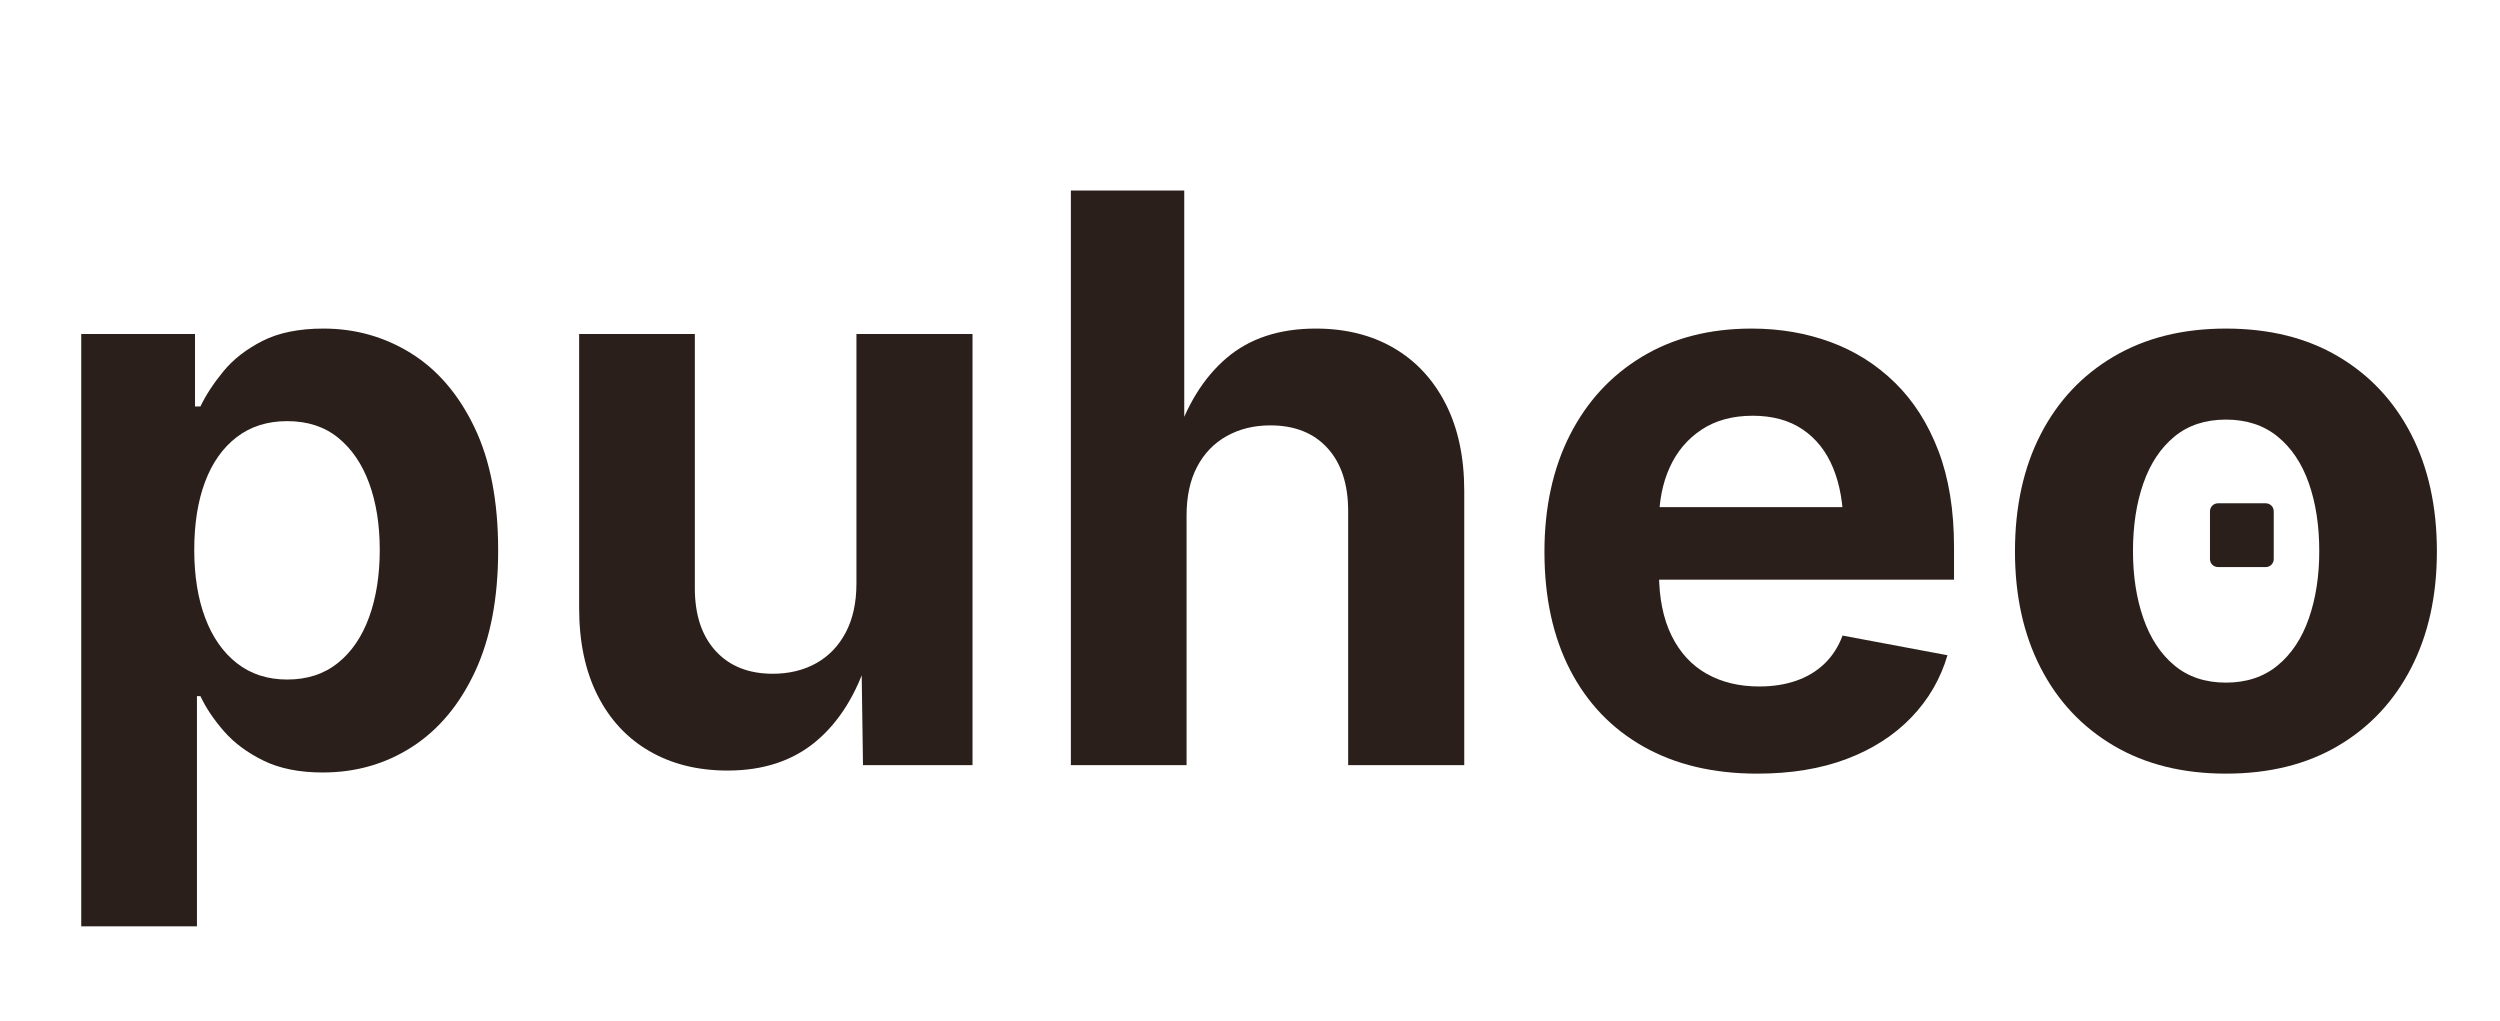
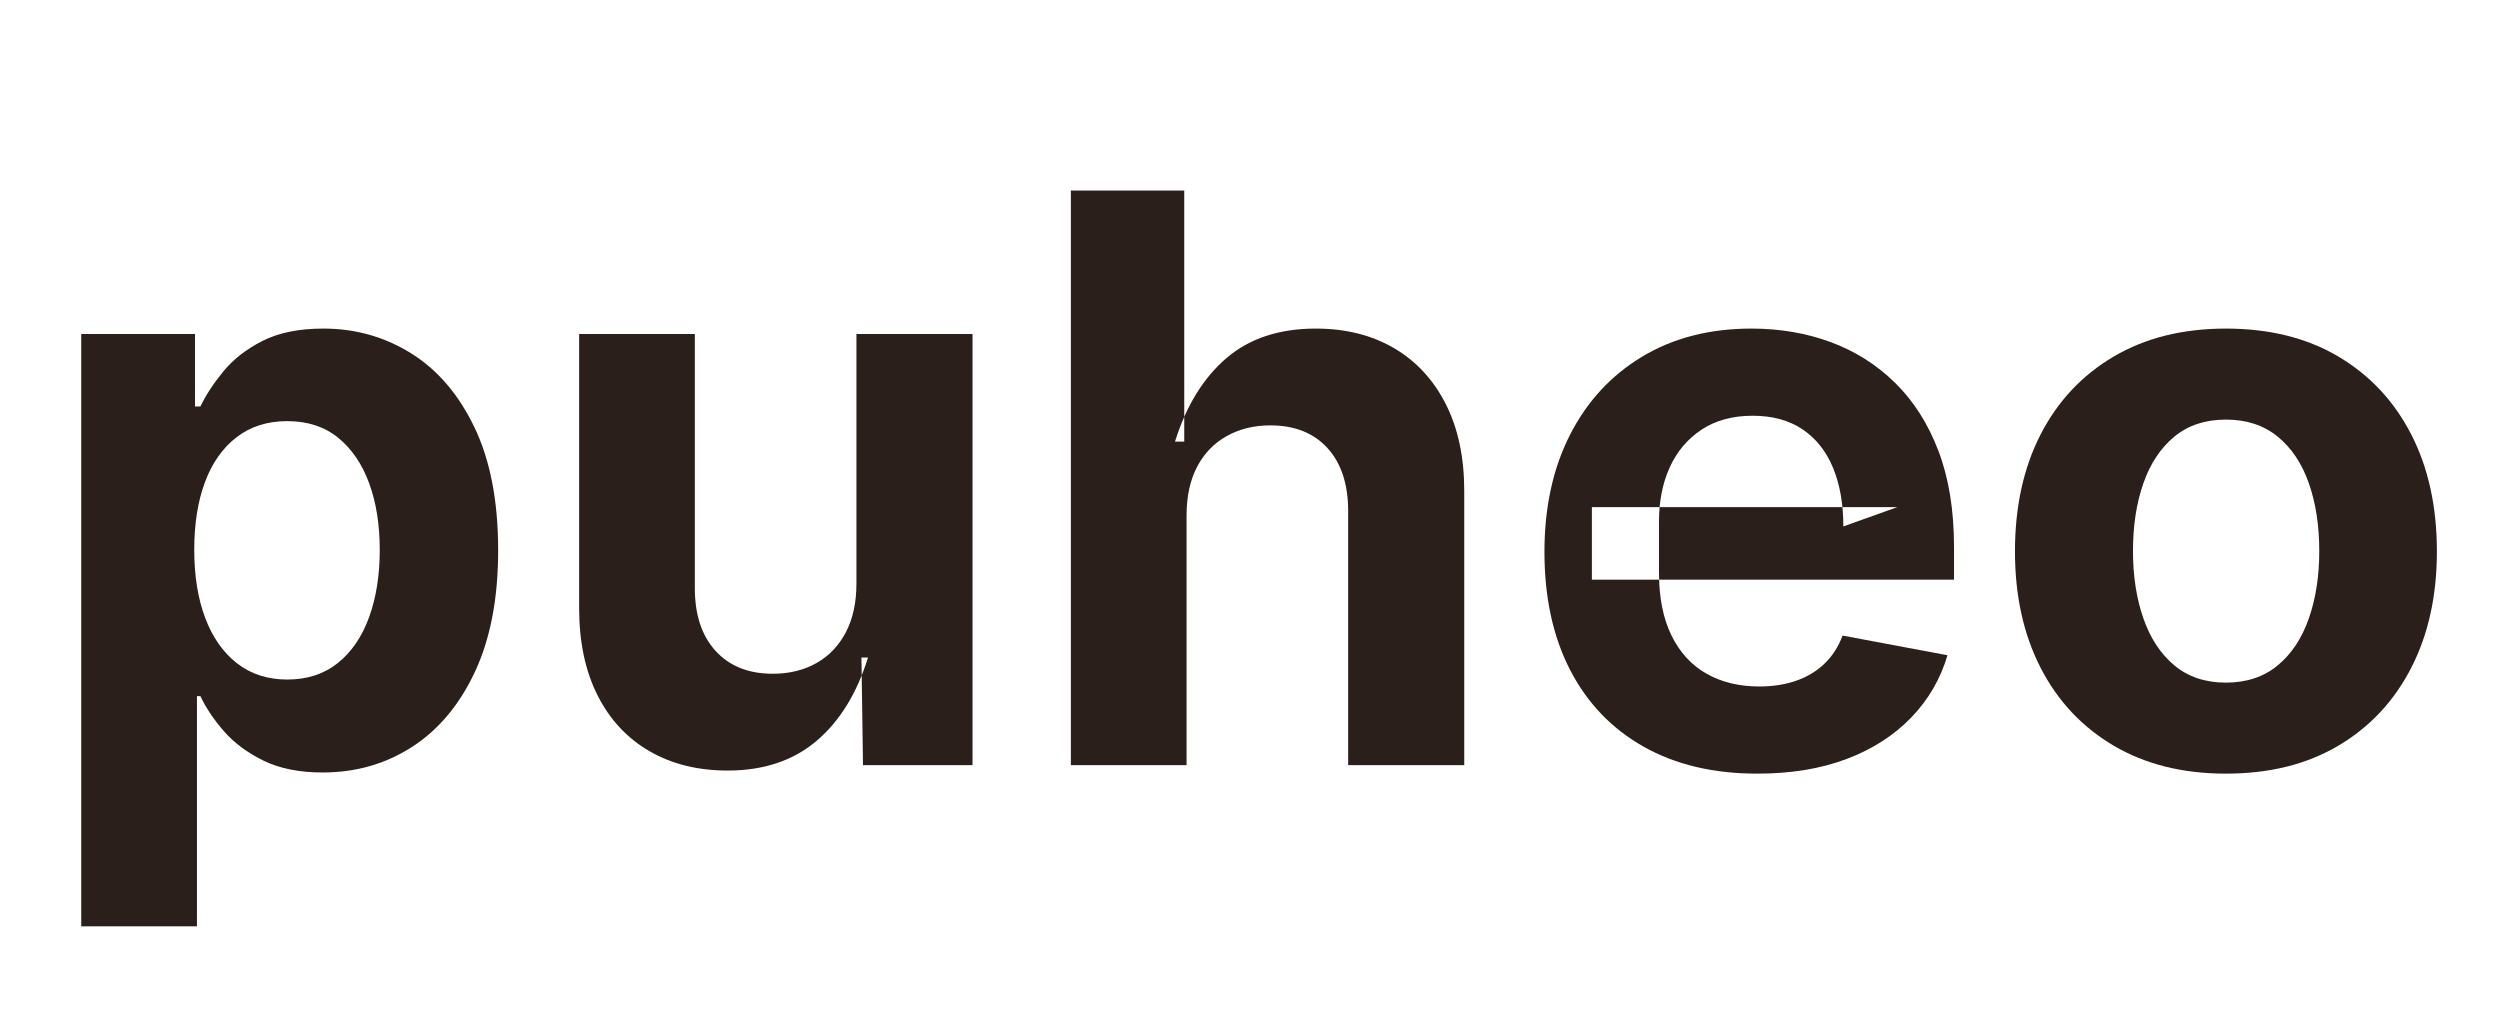
- <svg xmlns="http://www.w3.org/2000/svg" viewBox="0 0 156.831 64.000" role="img" aria-label="Puheo">
+ <svg xmlns="http://www.w3.org/2000/svg" viewBox="0 0 156.831 64.000" role="img" aria-label="Puheo" fill-rule="evenodd">
  <path d="M128 -418V1118H423V930H437Q458 974 496.5 1021.0Q535 1068 598.0 1100.0Q661 1132 756 1132Q880 1132 983.0 1068.0Q1086 1004 1147.5 876.0Q1209 748 1209 557Q1209 371 1149.0 242.5Q1089 114 986.0 47.5Q883 -19 754 -19Q663 -19 600.0 12.0Q537 43 497.5 88.5Q458 134 437 179H428V-418ZM662 222Q740 222 793.5 265.0Q847 308 874.5 384.0Q902 460 902 558Q902 656 874.5 731.0Q847 806 794.0 849.0Q741 892 662 892Q585 892 531.0 850.5Q477 809 449.0 734.5Q421 660 421 558Q421 457 449.5 381.5Q478 306 532.0 264.0Q586 222 662 222Z" fill="#2A1F1A" transform="translate(2.000 48.000) scale(0.024194 -0.024194)" />
  <path d="M513 -14Q397 -14 310.0 36.5Q223 87 175.5 181.5Q128 276 128 407V1118H428V459Q428 355 482.0 296.0Q536 237 630 237Q694 237 743.0 264.5Q792 292 819.5 344.5Q847 397 847 471V1118H1148V0H864L860 279H877Q833 138 742.5 62.0Q652 -14 513 -14Z" fill="#2A1F1A" transform="translate(33.234 48.000) scale(0.024194 -0.024194)" />
  <path d="M428 647V0H128V1490H422V839H398Q442 979 531.5 1055.5Q621 1132 763 1132Q879 1132 965.5 1081.5Q1052 1031 1100.0 936.5Q1148 842 1148 711V0H847V659Q847 763 793.5 822.0Q740 881 645 881Q582 881 532.5 853.5Q483 826 455.5 774.0Q428 722 428 647Z" fill="#2A1F1A" transform="translate(64.081 48.000) scale(0.024194 -0.024194)" />
  <path d="M633 -22Q462 -22 338.0 48.0Q214 118 147.5 247.0Q81 376 81 553Q81 726 147.0 856.0Q213 986 334.0 1059.0Q455 1132 618 1132Q728 1132 823.0 1097.0Q918 1062 990.0 991.5Q1062 921 1102.5 815.0Q1143 709 1143 565V481H204V669H996L856 619Q856 706 829.5 770.5Q803 835 750.5 870.5Q698 906 621 906Q543 906 488.5 870.0Q434 834 406.0 772.5Q378 711 378 632V499Q378 402 410.5 336.0Q443 270 501.5 237.0Q560 204 638 204Q691 204 734.0 219.0Q777 234 807.5 263.5Q838 293 854 336L1126 285Q1099 193 1032.0 123.5Q965 54 864.5 16.0Q764 -22 633 -22Z" fill="#2A1F1A" transform="translate(94.927 48.000) scale(0.024194 -0.024194)" />
  <path d="M628 -22Q460 -22 337.0 50.5Q214 123 147.5 252.5Q81 382 81 554Q81 728 147.5 857.5Q214 987 337.0 1059.5Q460 1132 628 1132Q797 1132 919.5 1059.5Q1042 987 1108.5 857.5Q1175 728 1175 554Q1175 382 1108.5 252.5Q1042 123 919.5 50.5Q797 -22 628 -22ZM628 214Q708 214 762.0 258.5Q816 303 843.0 380.5Q870 458 870 555Q870 654 843.0 731.0Q816 808 762.0 852.0Q708 896 628 896Q548 896 494.5 852.0Q441 808 414.0 731.0Q387 654 387 555Q387 458 414.0 380.5Q441 303 494.5 258.5Q548 214 628 214Z" fill="#2A1F1A" transform="translate(124.444 48.000) scale(0.024194 -0.024194)" />
-   <rect x="138.637" y="31.573" width="4" height="4" rx="0.5" fill="#2A1F1A" />
</svg>
